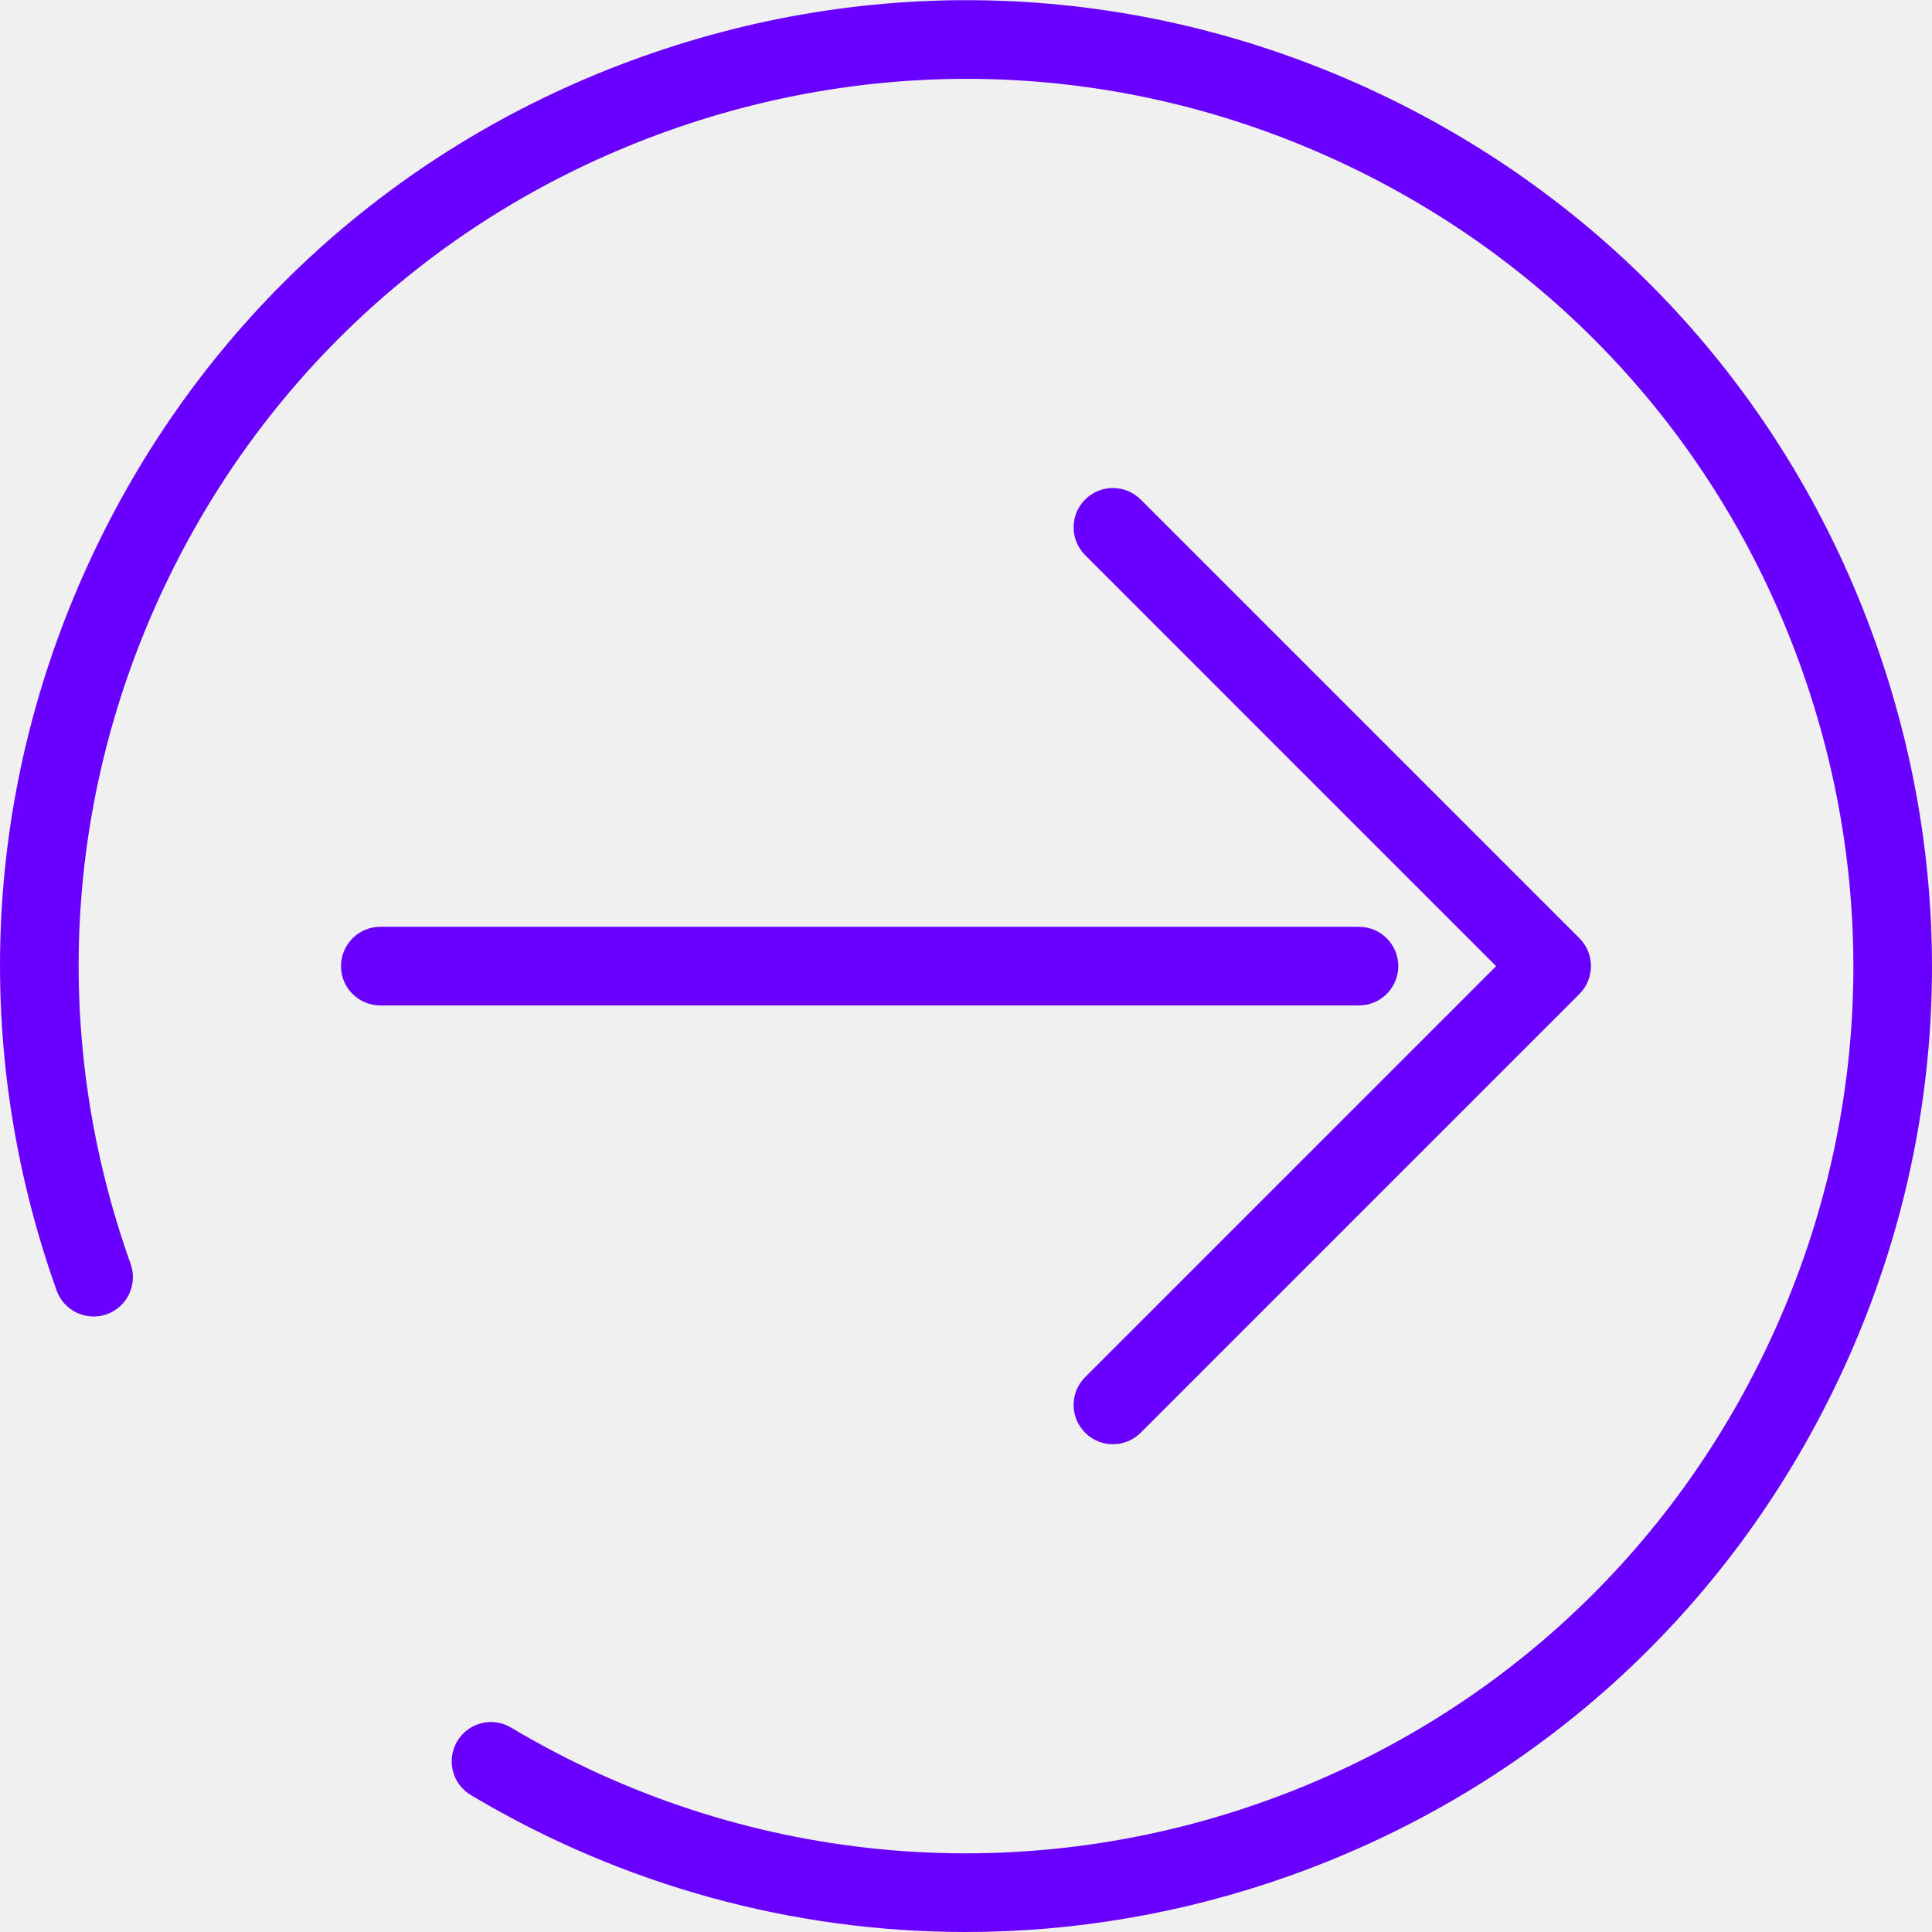
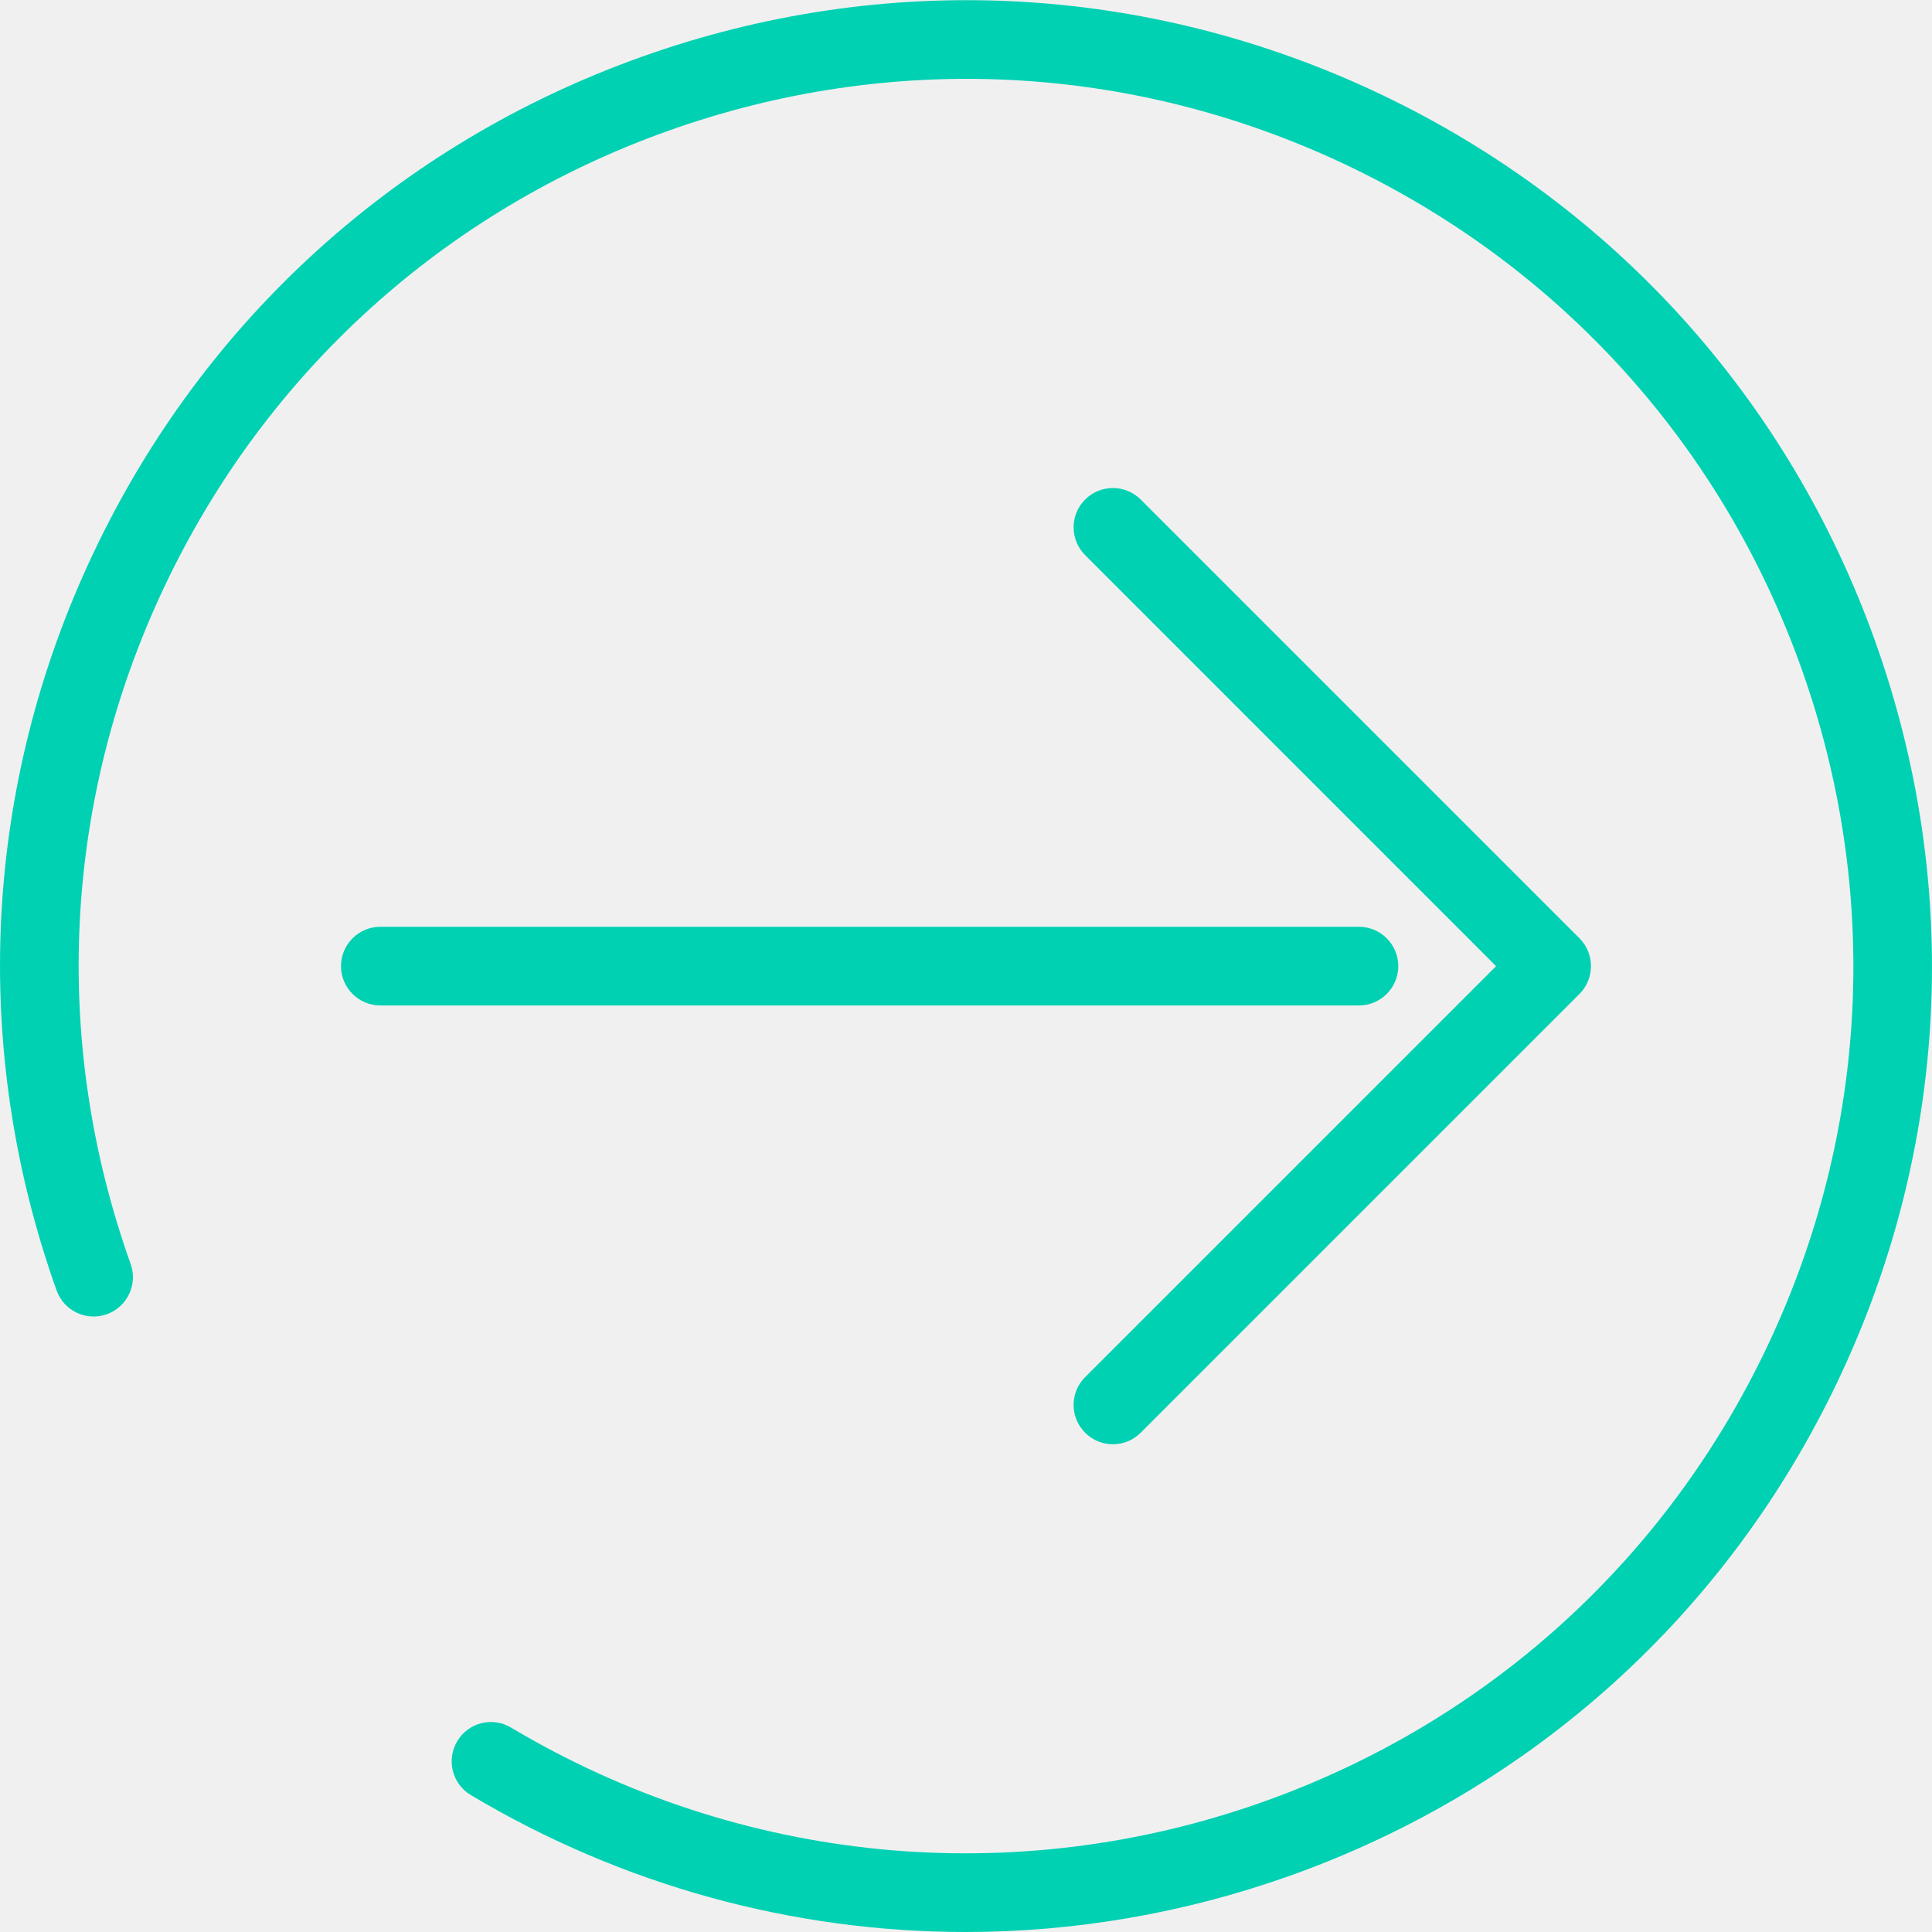
<svg xmlns="http://www.w3.org/2000/svg" width="24" height="24" viewBox="0 0 24 24" fill="none">
  <g clip-path="url(#clip0)">
-     <path d="M23.297 7.975C22.222 4.958 20.035 2.54 17.141 1.166C14.246 -0.207 10.991 -0.371 7.973 0.705C4.955 1.781 2.537 3.967 1.164 6.862C-0.209 9.756 -0.373 13.012 0.703 16.03C0.793 16.284 1.073 16.416 1.327 16.326C1.581 16.235 1.713 15.956 1.623 15.702C0.634 12.93 0.785 9.939 2.046 7.28C3.307 4.621 5.529 2.613 8.301 1.625C11.073 0.637 14.064 0.787 16.722 2.048C19.381 3.31 21.39 5.531 22.378 8.303C23.366 11.075 23.216 14.066 21.954 16.725C20.693 19.384 18.472 21.392 15.7 22.38C12.593 23.488 9.185 23.152 6.349 21.461C6.117 21.322 5.818 21.398 5.68 21.63C5.542 21.861 5.617 22.161 5.849 22.299C7.737 23.426 9.858 24 11.995 24C13.351 24 14.714 23.768 16.027 23.3C19.045 22.224 21.463 20.038 22.836 17.143C24.209 14.249 24.373 10.993 23.297 7.975Z" fill="#6900FF" />
-     <path d="M17.37 12.002C17.37 11.732 17.151 11.513 16.881 11.513H4.724C4.455 11.513 4.236 11.732 4.236 12.002C4.236 12.271 4.455 12.49 4.724 12.49H16.881C17.151 12.49 17.37 12.271 17.37 12.002Z" fill="#6900FF" />
-     <path d="M13.48 17.107C13.289 17.298 13.289 17.607 13.48 17.798C13.575 17.893 13.7 17.941 13.825 17.941C13.95 17.941 14.075 17.893 14.17 17.798L19.621 12.347C19.811 12.156 19.811 11.847 19.621 11.656L14.17 6.205C13.979 6.015 13.67 6.015 13.48 6.205C13.289 6.396 13.289 6.705 13.48 6.896L18.585 12.002L13.48 17.107Z" fill="#6900FF" />
+     <path d="M23.297 7.975C22.222 4.958 20.035 2.54 17.141 1.166C14.246 -0.207 10.991 -0.371 7.973 0.705C4.955 1.781 2.537 3.967 1.164 6.862C-0.209 9.756 -0.373 13.012 0.703 16.03C0.793 16.284 1.073 16.416 1.327 16.326C1.581 16.235 1.713 15.956 1.623 15.702C0.634 12.93 0.785 9.939 2.046 7.28C3.307 4.621 5.529 2.613 8.301 1.625C11.073 0.637 14.064 0.787 16.722 2.048C19.381 3.31 21.39 5.531 22.378 8.303C23.366 11.075 23.216 14.066 21.954 16.725C20.693 19.384 18.472 21.392 15.7 22.38C12.593 23.488 9.185 23.152 6.349 21.461C6.117 21.322 5.818 21.398 5.68 21.63C5.542 21.861 5.617 22.161 5.849 22.299C7.737 23.426 9.858 24 11.995 24C13.351 24 14.714 23.768 16.027 23.3C19.045 22.224 21.463 20.038 22.836 17.143C24.209 14.249 24.373 10.993 23.297 7.975Z" fill="#00D1B2" />
+     <path d="M17.37 12.002C17.37 11.732 17.151 11.513 16.881 11.513H4.724C4.455 11.513 4.236 11.732 4.236 12.002C4.236 12.271 4.455 12.49 4.724 12.49H16.881C17.151 12.49 17.37 12.271 17.37 12.002Z" fill="#00D1B2" />
+     <path d="M13.48 17.107C13.289 17.298 13.289 17.607 13.48 17.798C13.575 17.893 13.7 17.941 13.825 17.941C13.95 17.941 14.075 17.893 14.17 17.798L19.621 12.347C19.811 12.156 19.811 11.847 19.621 11.656L14.17 6.205C13.979 6.015 13.67 6.015 13.48 6.205C13.289 6.396 13.289 6.705 13.48 6.896L18.585 12.002L13.48 17.107Z" fill="#00D1B2" />
  </g>
  <defs>
    <clipPath id="clip0">
      <rect width="24" height="24" fill="white" />
    </clipPath>
  </defs>
</svg>
